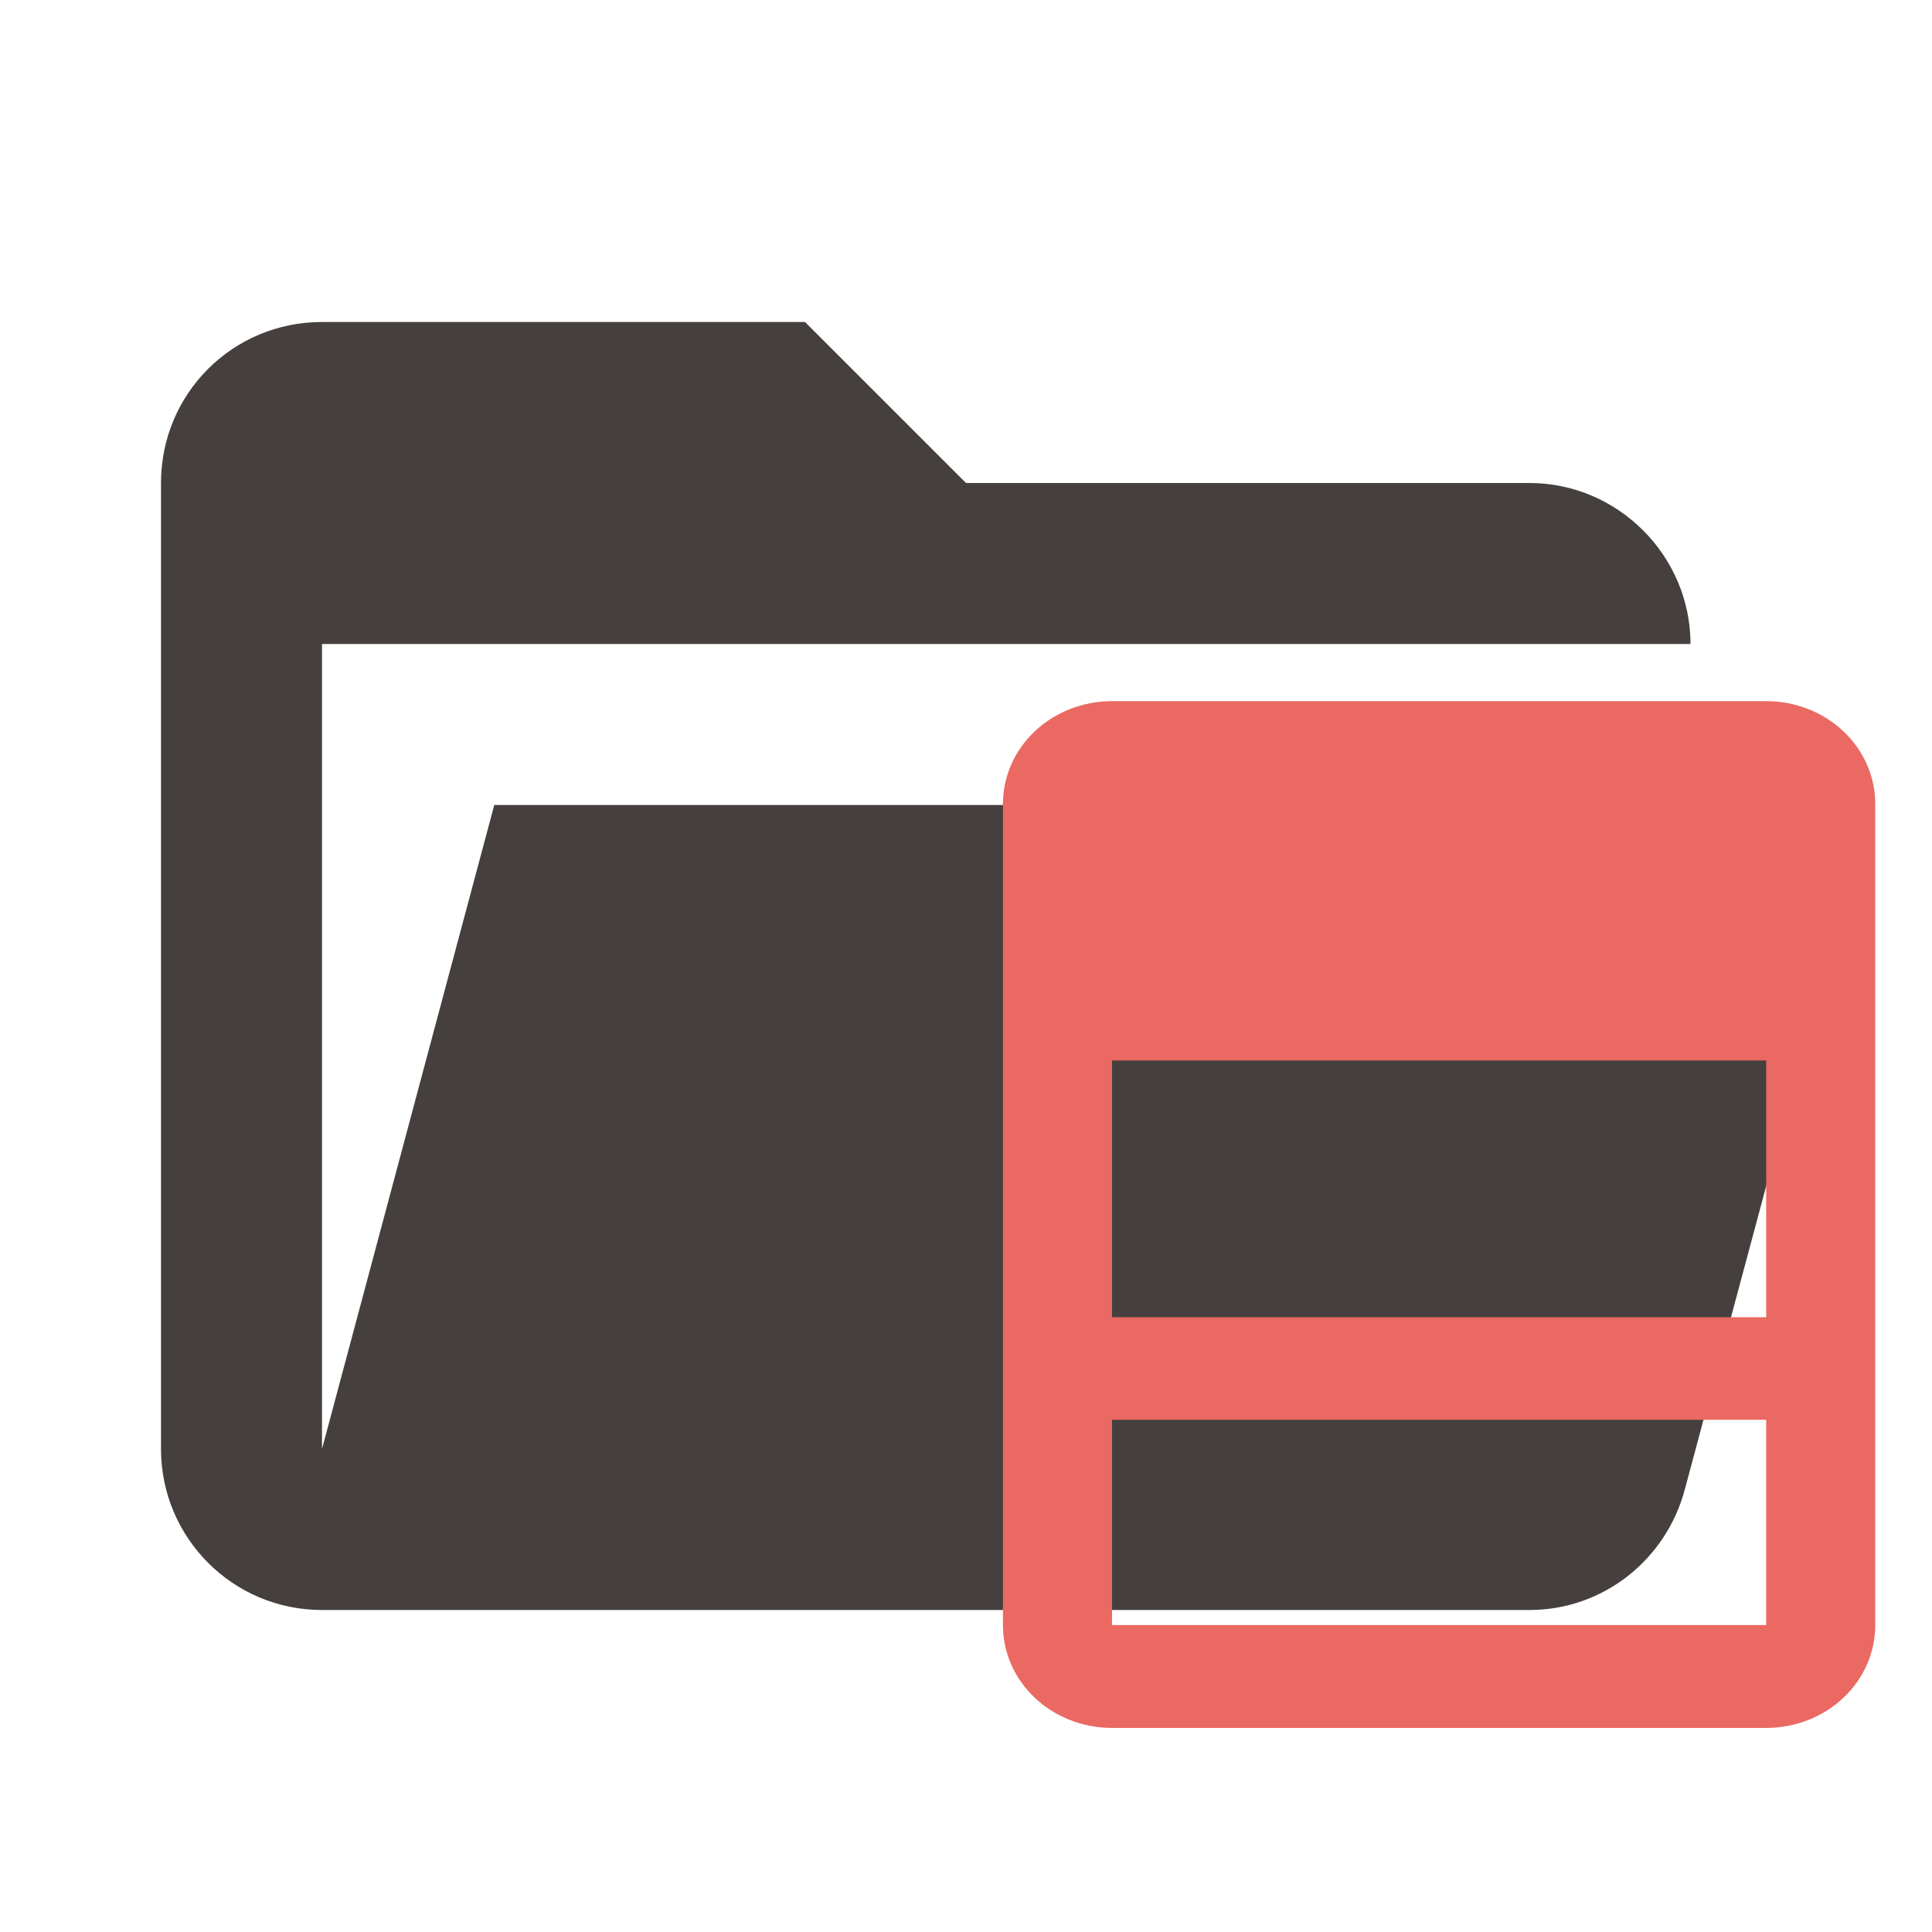
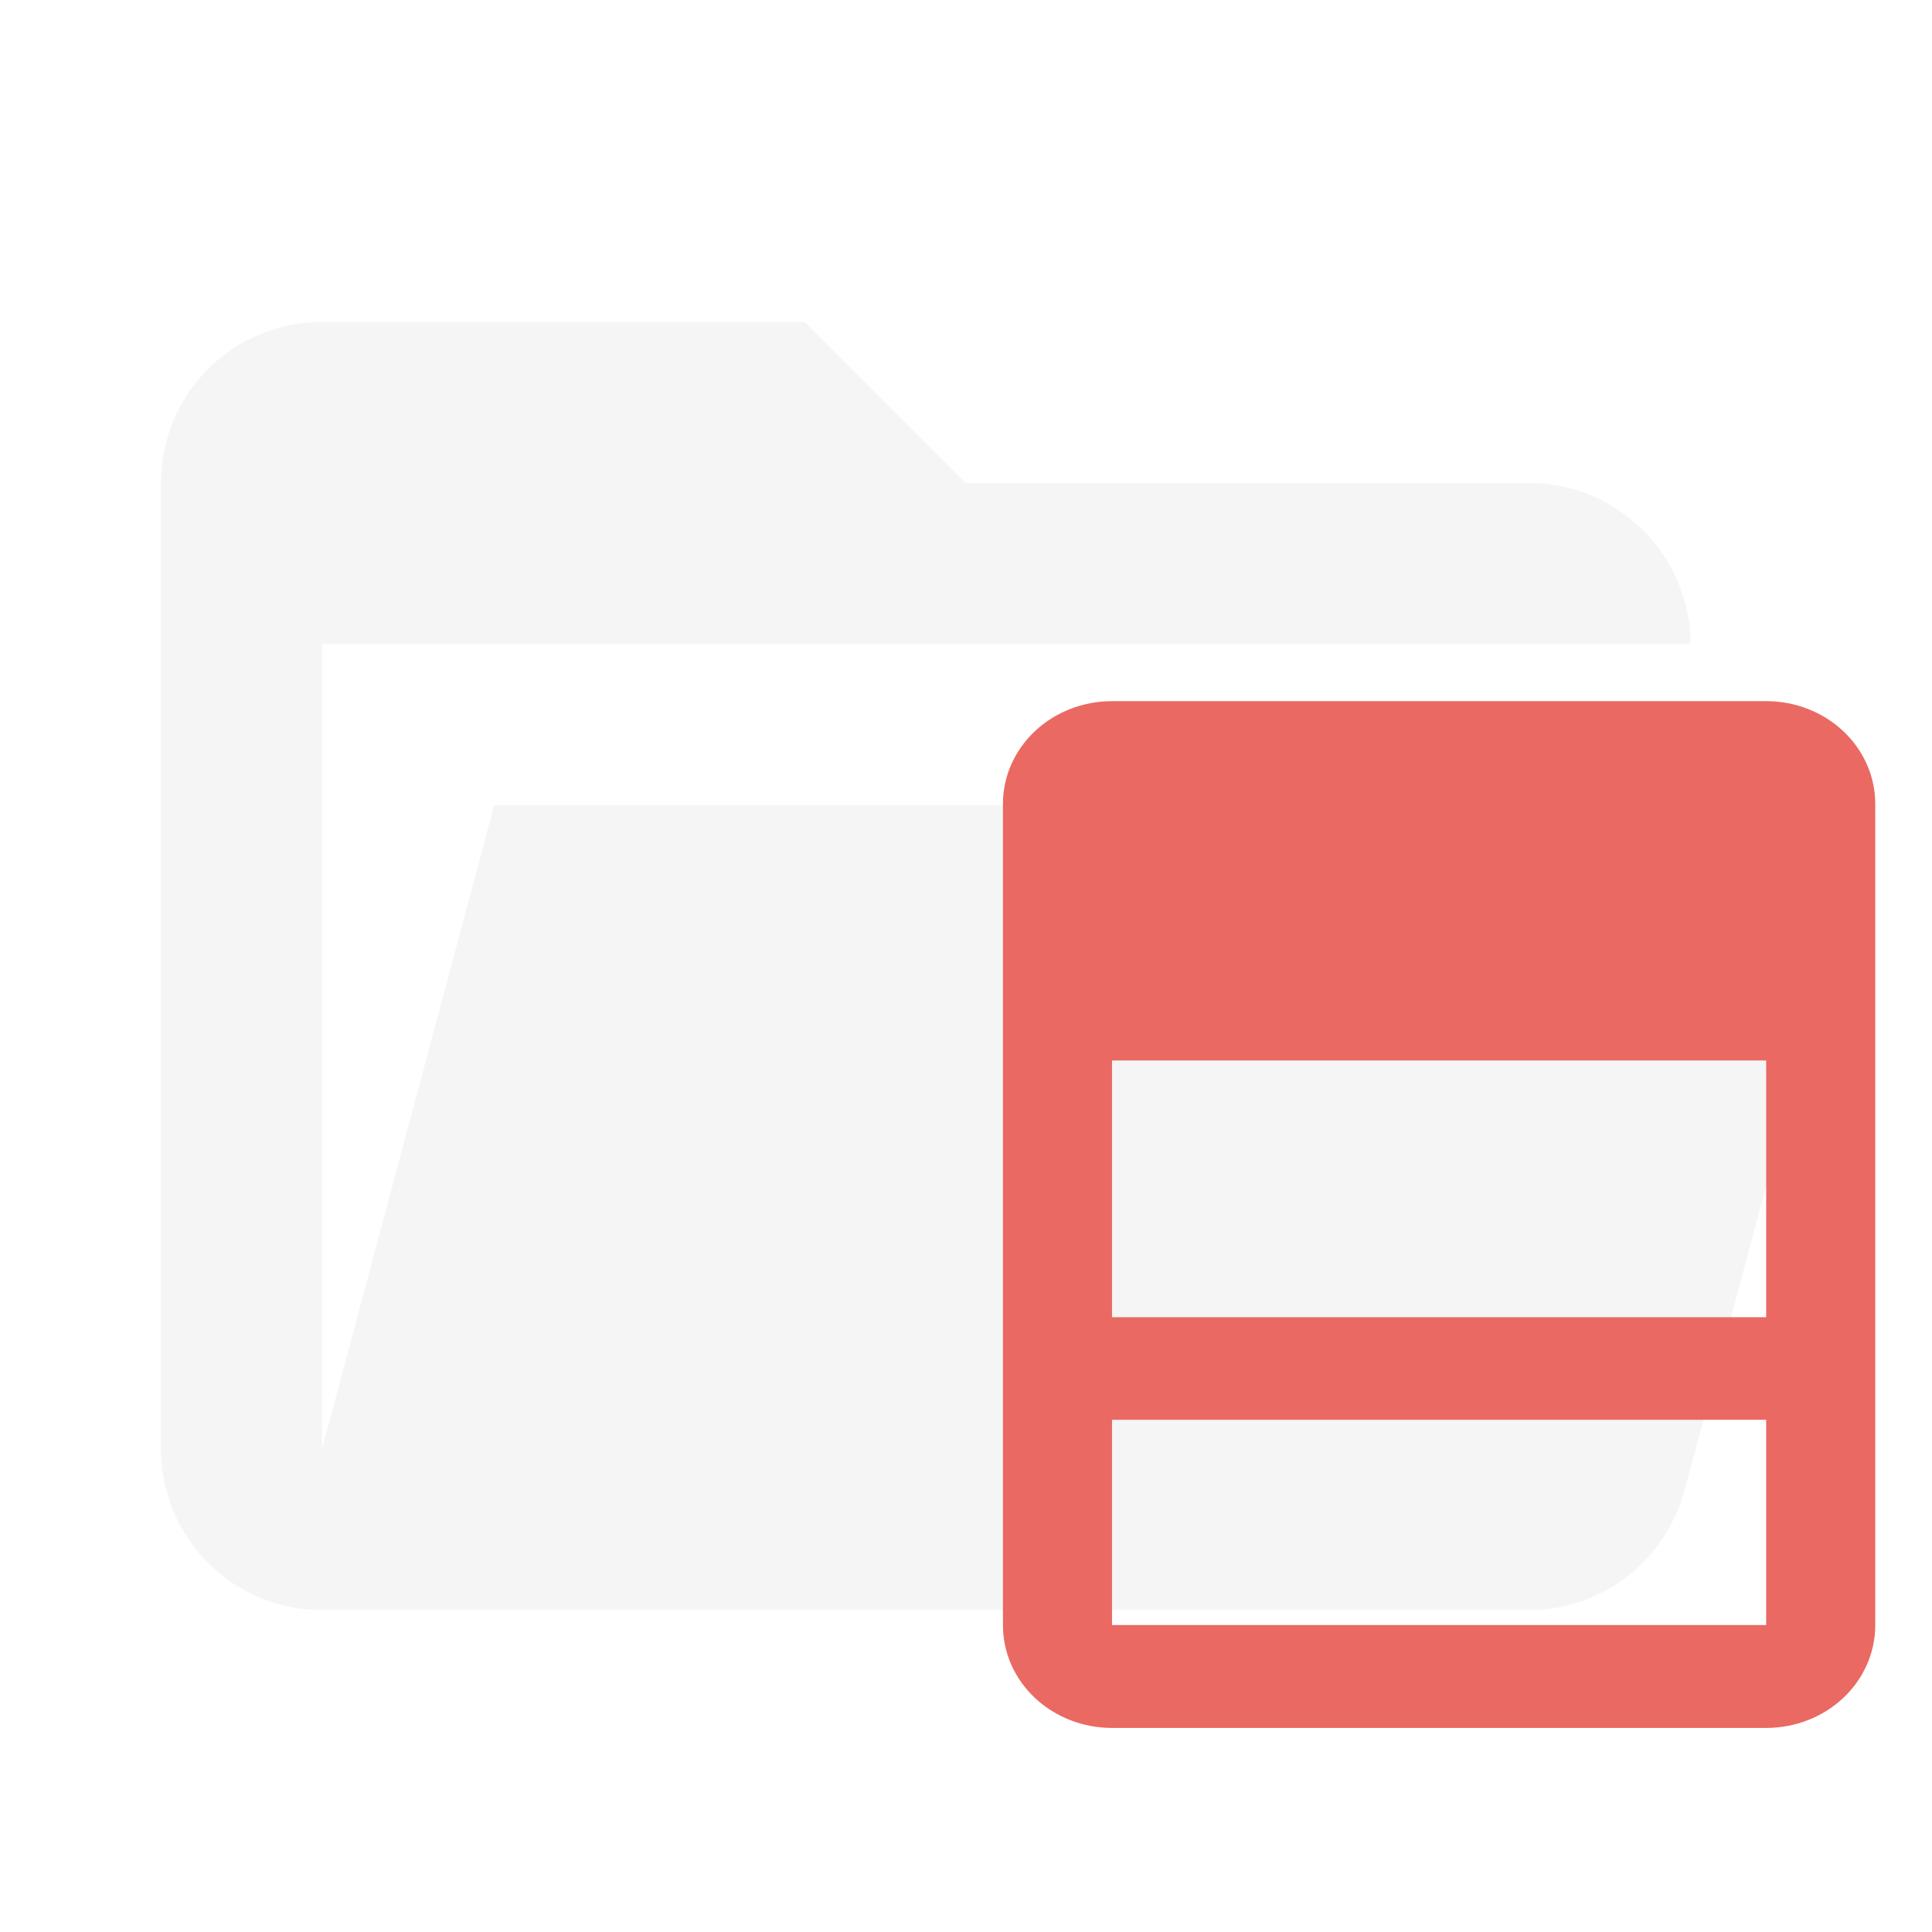
<svg xmlns="http://www.w3.org/2000/svg" clip-rule="evenodd" stroke-linejoin="round" stroke-miterlimit="1.414" version="1.1" viewBox="0 0 24 24" xml:space="preserve">
-   <path d="m19 20h-15c-1.11 0-2-.9-2-2v-12c0-1.11.89-2 2-2h6l2 2h7c1.097 0 2 .903 2 2h-17v10l2.14-8h17.07l-2.28 8.5c-.23.87-1.01 1.5-1.93 1.5z" fill="#45403d" />
+   <path d="m19 20h-15c-1.11 0-2-.9-2-2v-12c0-1.11.89-2 2-2h6l2 2h7c1.097 0 2 .903 2 2h-17v10l2.14-8h17.07l-2.28 8.5c-.23.87-1.01 1.5-1.93 1.5z" fill="#f5f5f5" />
  <path d="m13.814 8.71a1.354 1.275 0 0 0 -1.355 1.276v10.201a1.354 1.275 0 0 0 1.355 1.278h8.126a1.354 1.275 0 0 0 1.355 -1.278v-10.201a1.354 1.275 0 0 0 -1.355 -1.276zm0 4.464h8.126v3.189h-8.126zm0 4.463h8.126v2.55h-8.126v-2.55z" fill="#ea6962" stroke-width=".657" />
</svg>
